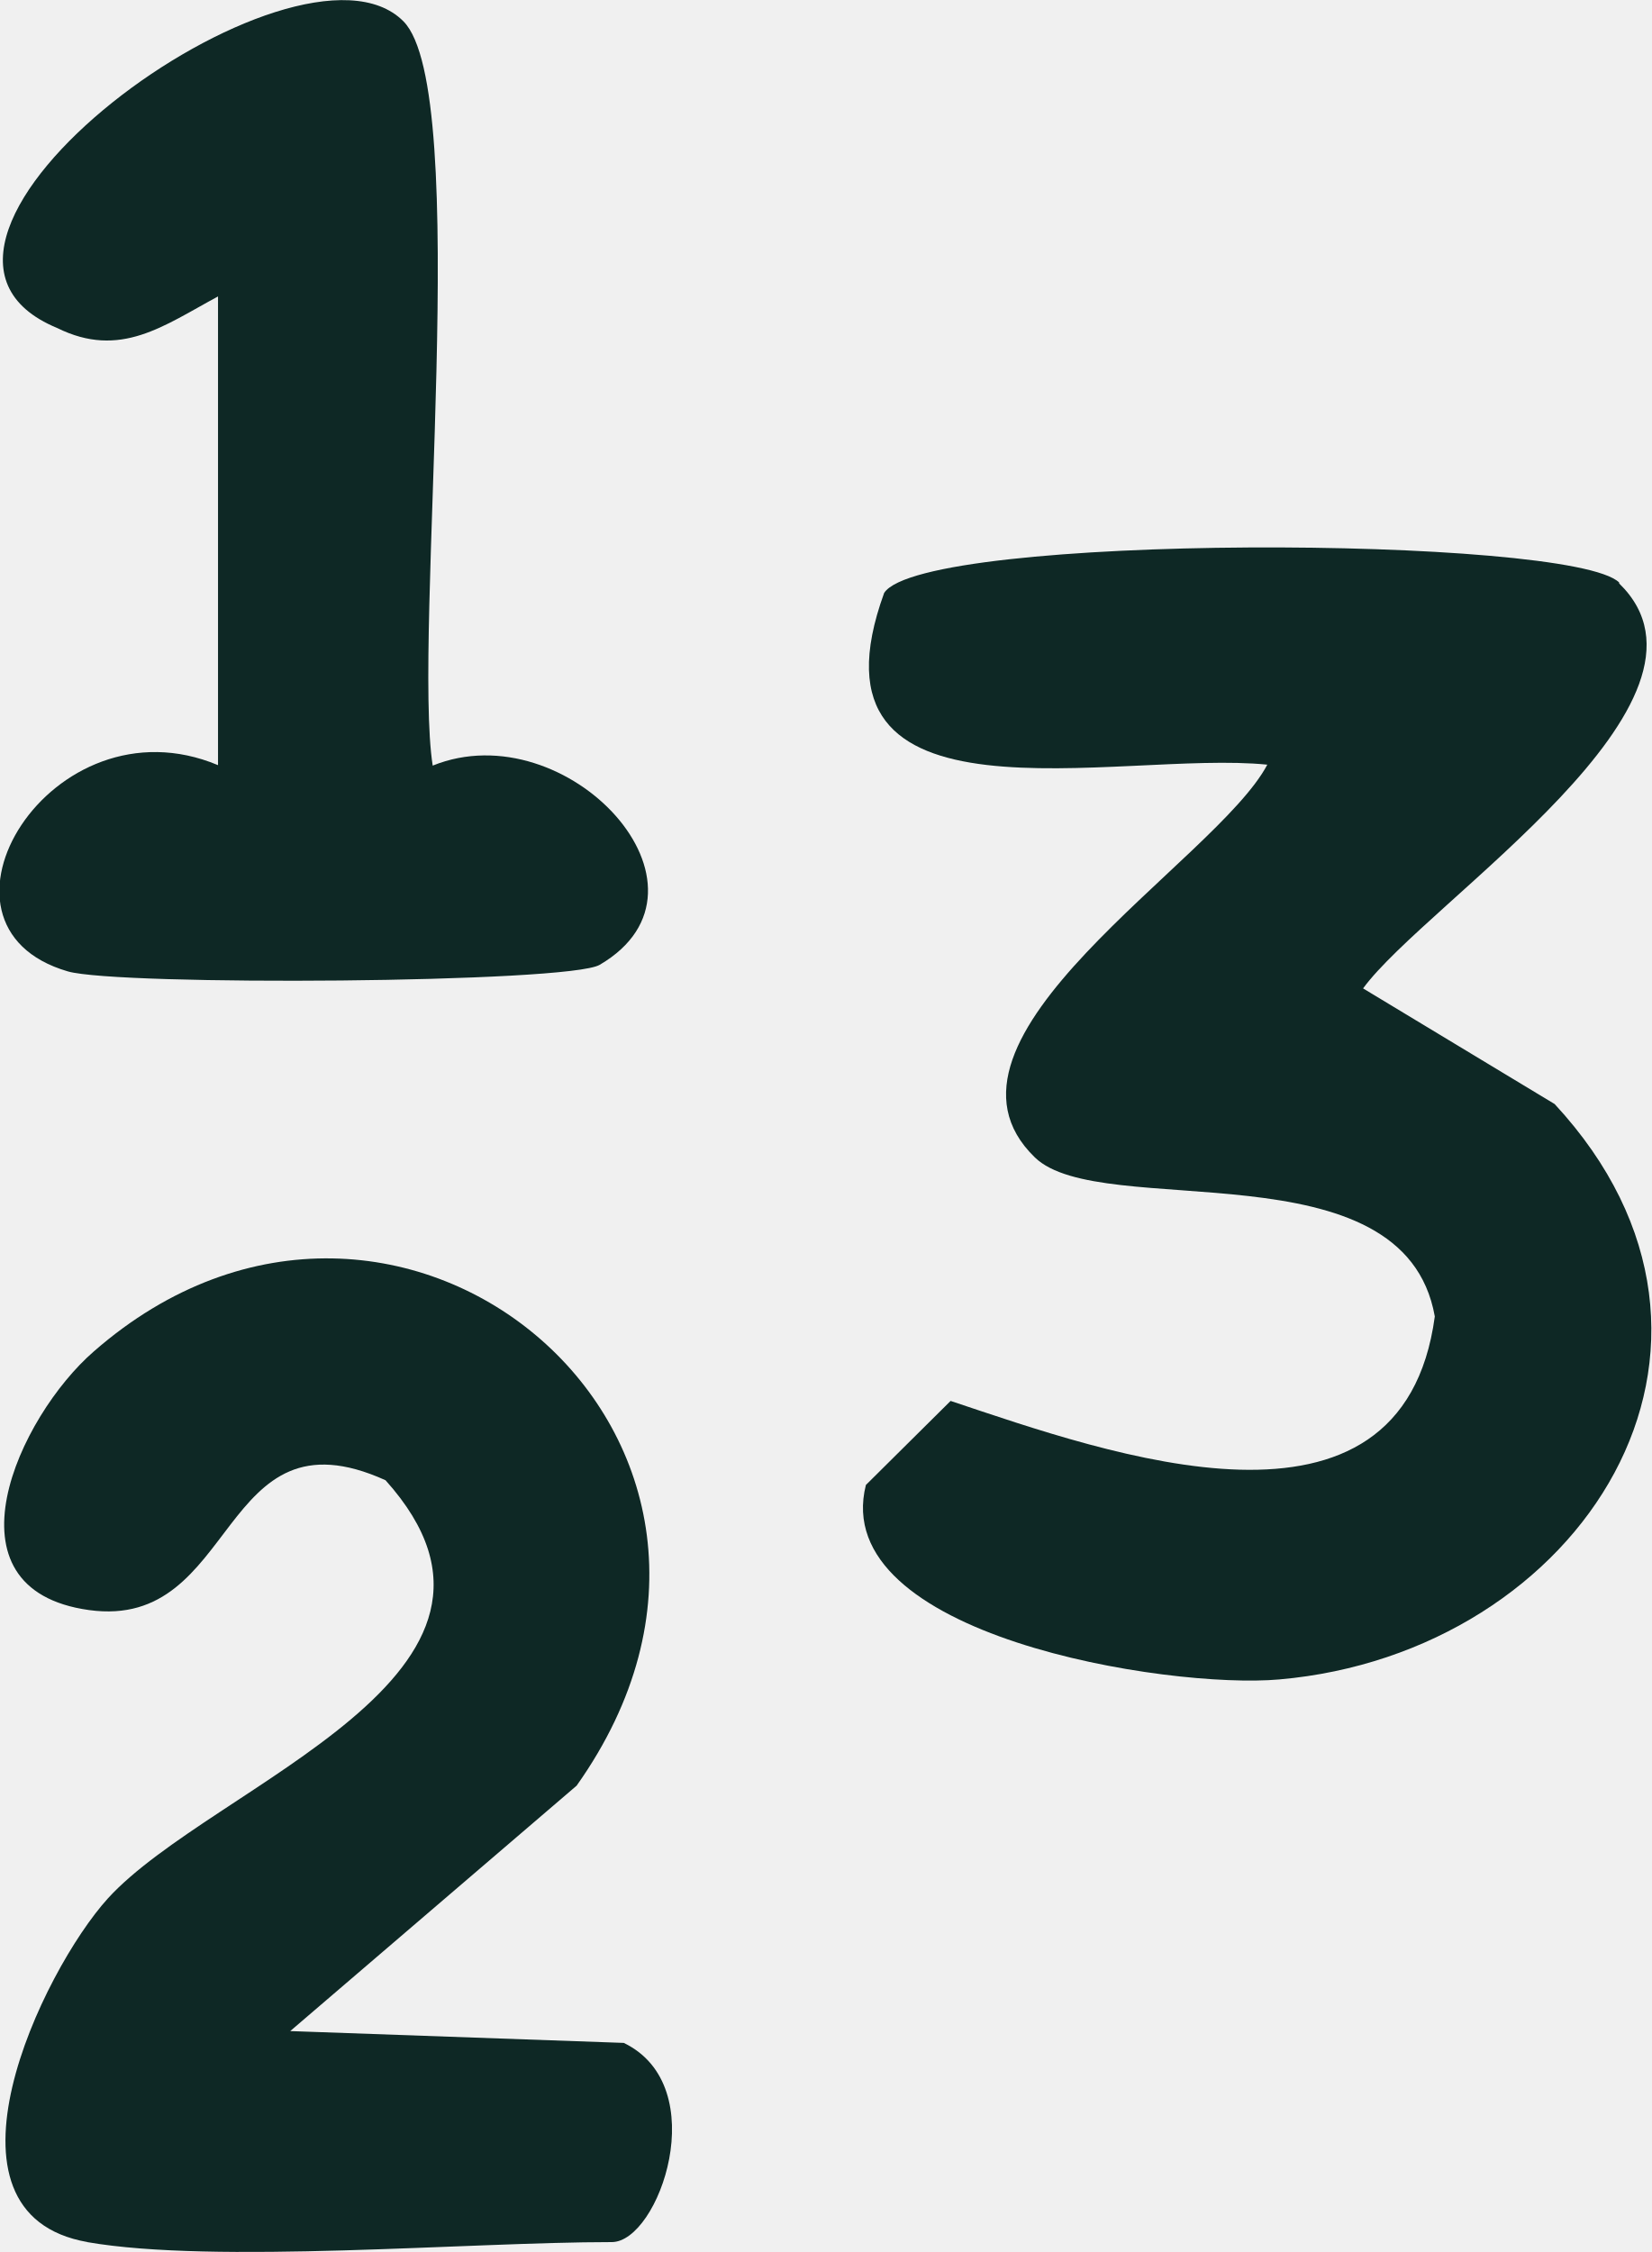
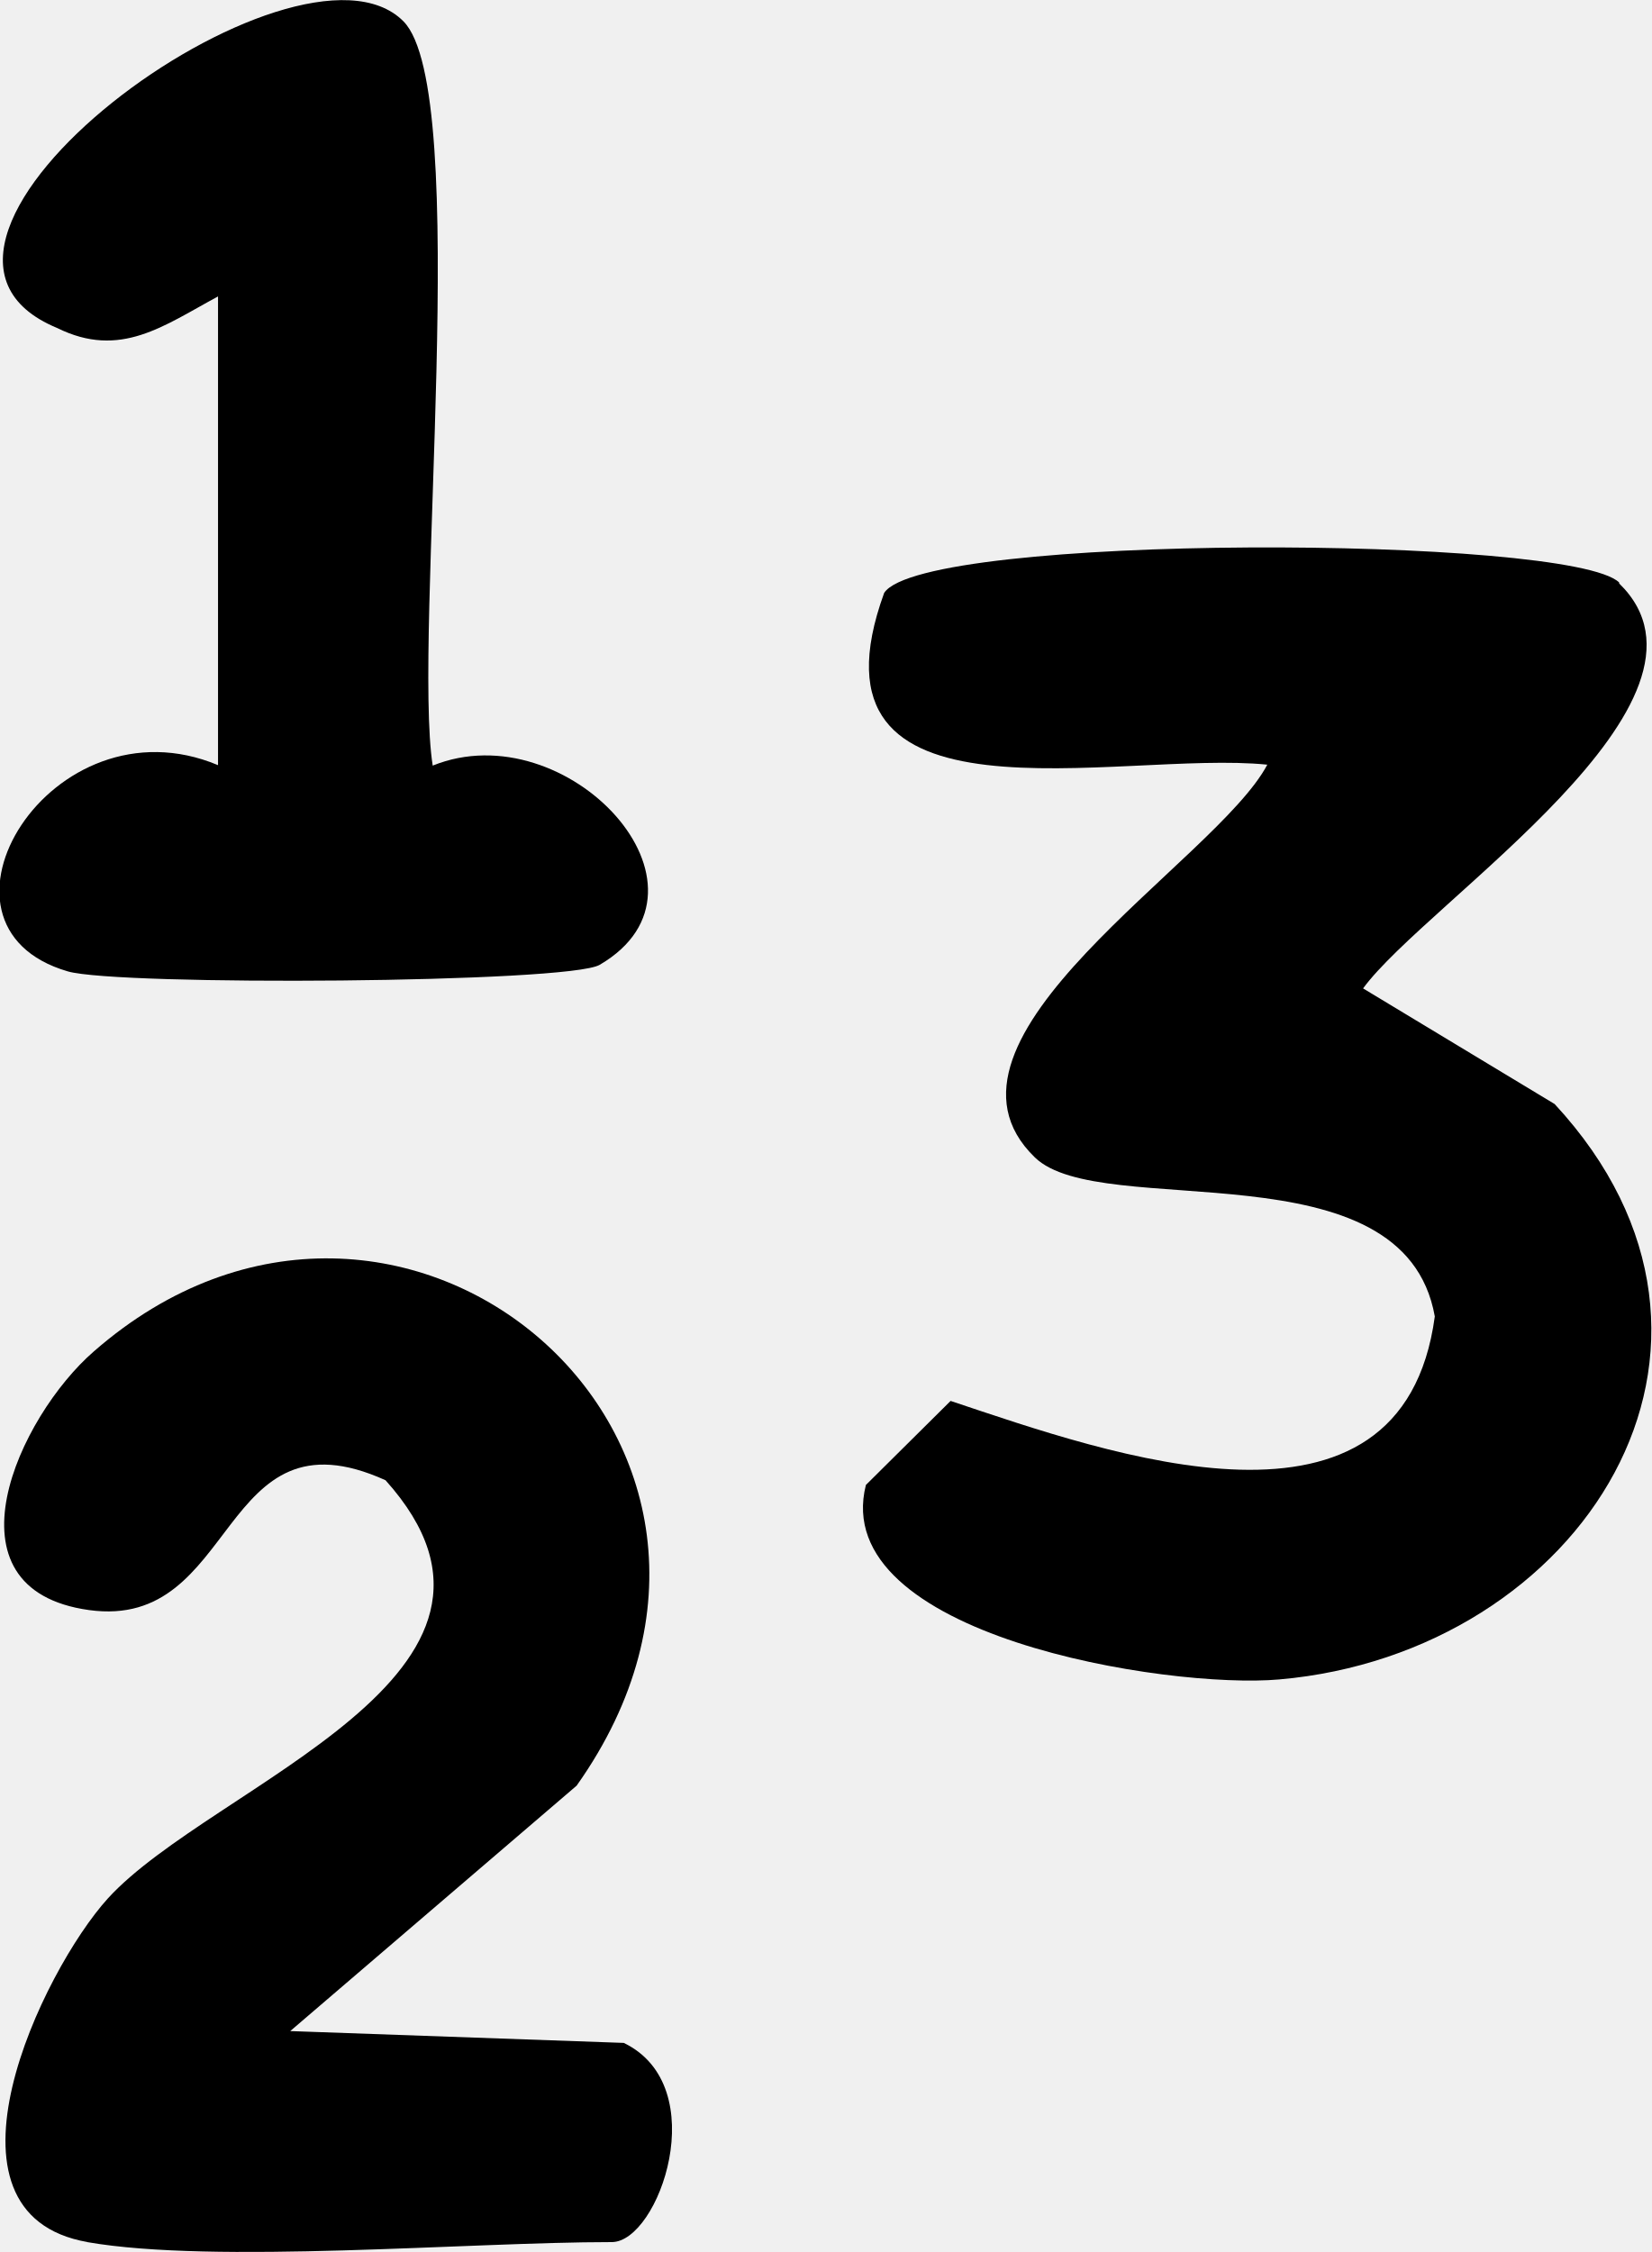
<svg xmlns="http://www.w3.org/2000/svg" width="44" height="60" viewBox="0 0 44 60" fill="none">
  <g clip-path="url(#clip0_100_418)">
-     <path d="M43.141 15.544C46.36 18.675 38.011 24.02 36.318 26.334L41.422 29.415C47.411 35.879 42.128 44.041 34.087 44.745C31.125 45.01 22.058 43.576 23.071 39.564L25.328 37.325C29.547 38.734 37.357 41.551 38.229 35.074C37.408 30.447 29.342 32.559 27.572 30.836C24.315 27.68 32.407 22.951 33.766 20.373C29.804 19.971 21.186 22.322 23.558 15.796C24.61 14.198 41.846 14.261 43.141 15.519V15.544Z" fill="#0E2825" />
-     <path d="M2.334 59.736C-1.988 58.981 1.129 52.505 2.873 50.581C5.656 47.525 14.915 44.607 10.272 39.438C5.797 37.413 6.374 43.45 2.373 42.897C-1.629 42.343 0.5 37.74 2.501 36.005C10.631 28.9 21.852 38.42 15.364 47.575L7.733 54.114L16.62 54.429C19.018 55.586 17.556 59.736 16.3 59.736C12.452 59.736 5.72 60.327 2.321 59.736H2.334Z" fill="#0E2825" />
-     <path d="M10.747 0.566C12.593 2.415 10.99 16.978 11.529 20.398C15.107 18.952 19.48 23.655 15.979 25.705C15.158 26.196 3.155 26.271 1.808 25.881C-2.385 24.662 1.372 18.524 5.809 20.386V7.898C4.36 8.678 3.206 9.57 1.526 8.74C-4.014 6.452 7.912 -2.276 10.747 0.566Z" fill="#0E2825" />
+     <path d="M43.141 15.544C46.36 18.675 38.011 24.02 36.318 26.334L41.422 29.415C47.411 35.879 42.128 44.041 34.087 44.745C31.125 45.01 22.058 43.576 23.071 39.564L25.328 37.325C29.547 38.734 37.357 41.551 38.229 35.074C37.408 30.447 29.342 32.559 27.572 30.836C24.315 27.68 32.407 22.951 33.766 20.373C29.804 19.971 21.186 22.322 23.558 15.796C24.61 14.198 41.846 14.261 43.141 15.519V15.544Z" fill="currentColor" />
+     <path d="M2.334 59.736C-1.988 58.981 1.129 52.505 2.873 50.581C5.656 47.525 14.915 44.607 10.272 39.438C5.797 37.413 6.374 43.45 2.373 42.897C-1.629 42.343 0.5 37.74 2.501 36.005C10.631 28.9 21.852 38.42 15.364 47.575L7.733 54.114L16.62 54.429C19.018 55.586 17.556 59.736 16.3 59.736C12.452 59.736 5.72 60.327 2.321 59.736H2.334Z" fill="currentColor" />
+     <path d="M10.747 0.566C12.593 2.415 10.99 16.978 11.529 20.398C15.107 18.952 19.48 23.655 15.979 25.705C15.158 26.196 3.155 26.271 1.808 25.881C-2.385 24.662 1.372 18.524 5.809 20.386V7.898C4.36 8.678 3.206 9.57 1.526 8.74C-4.014 6.452 7.912 -2.276 10.747 0.566Z" fill="currentColor" />
  </g>
  <defs>
    <clipPath id="clip0_100_418">
      <rect width="44" height="60" fill="white" />
    </clipPath>
  </defs>
</svg>
